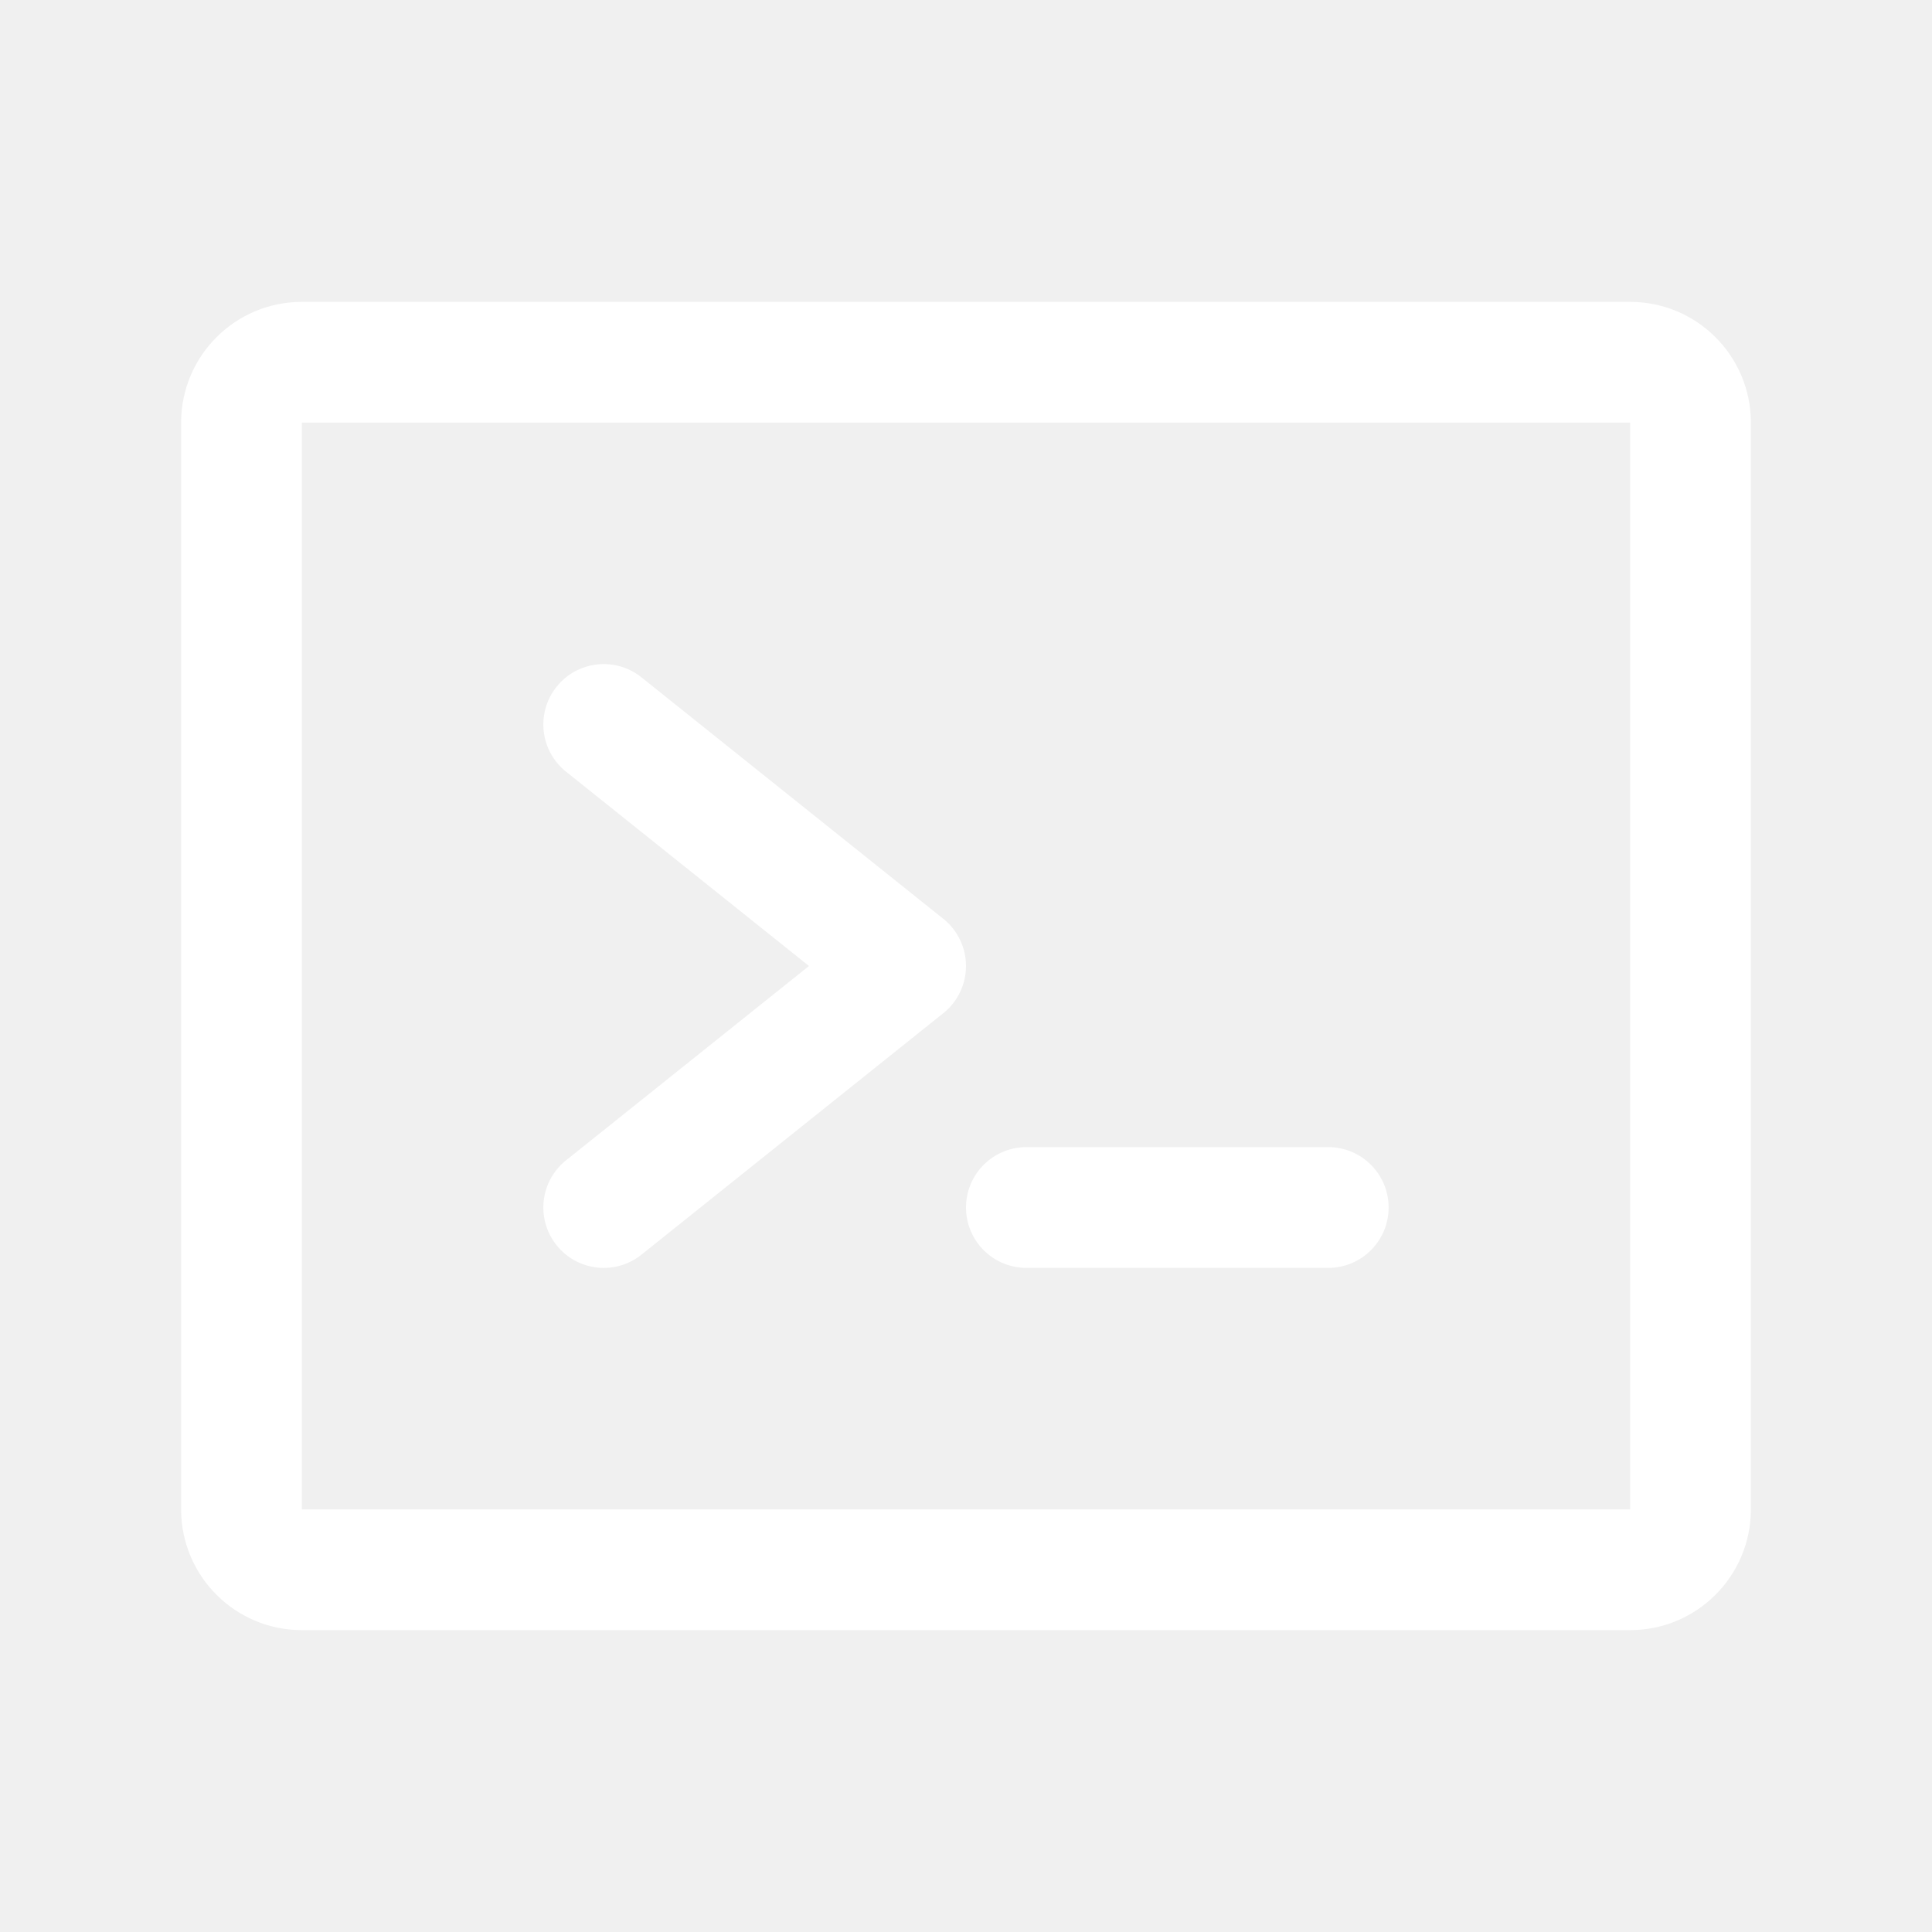
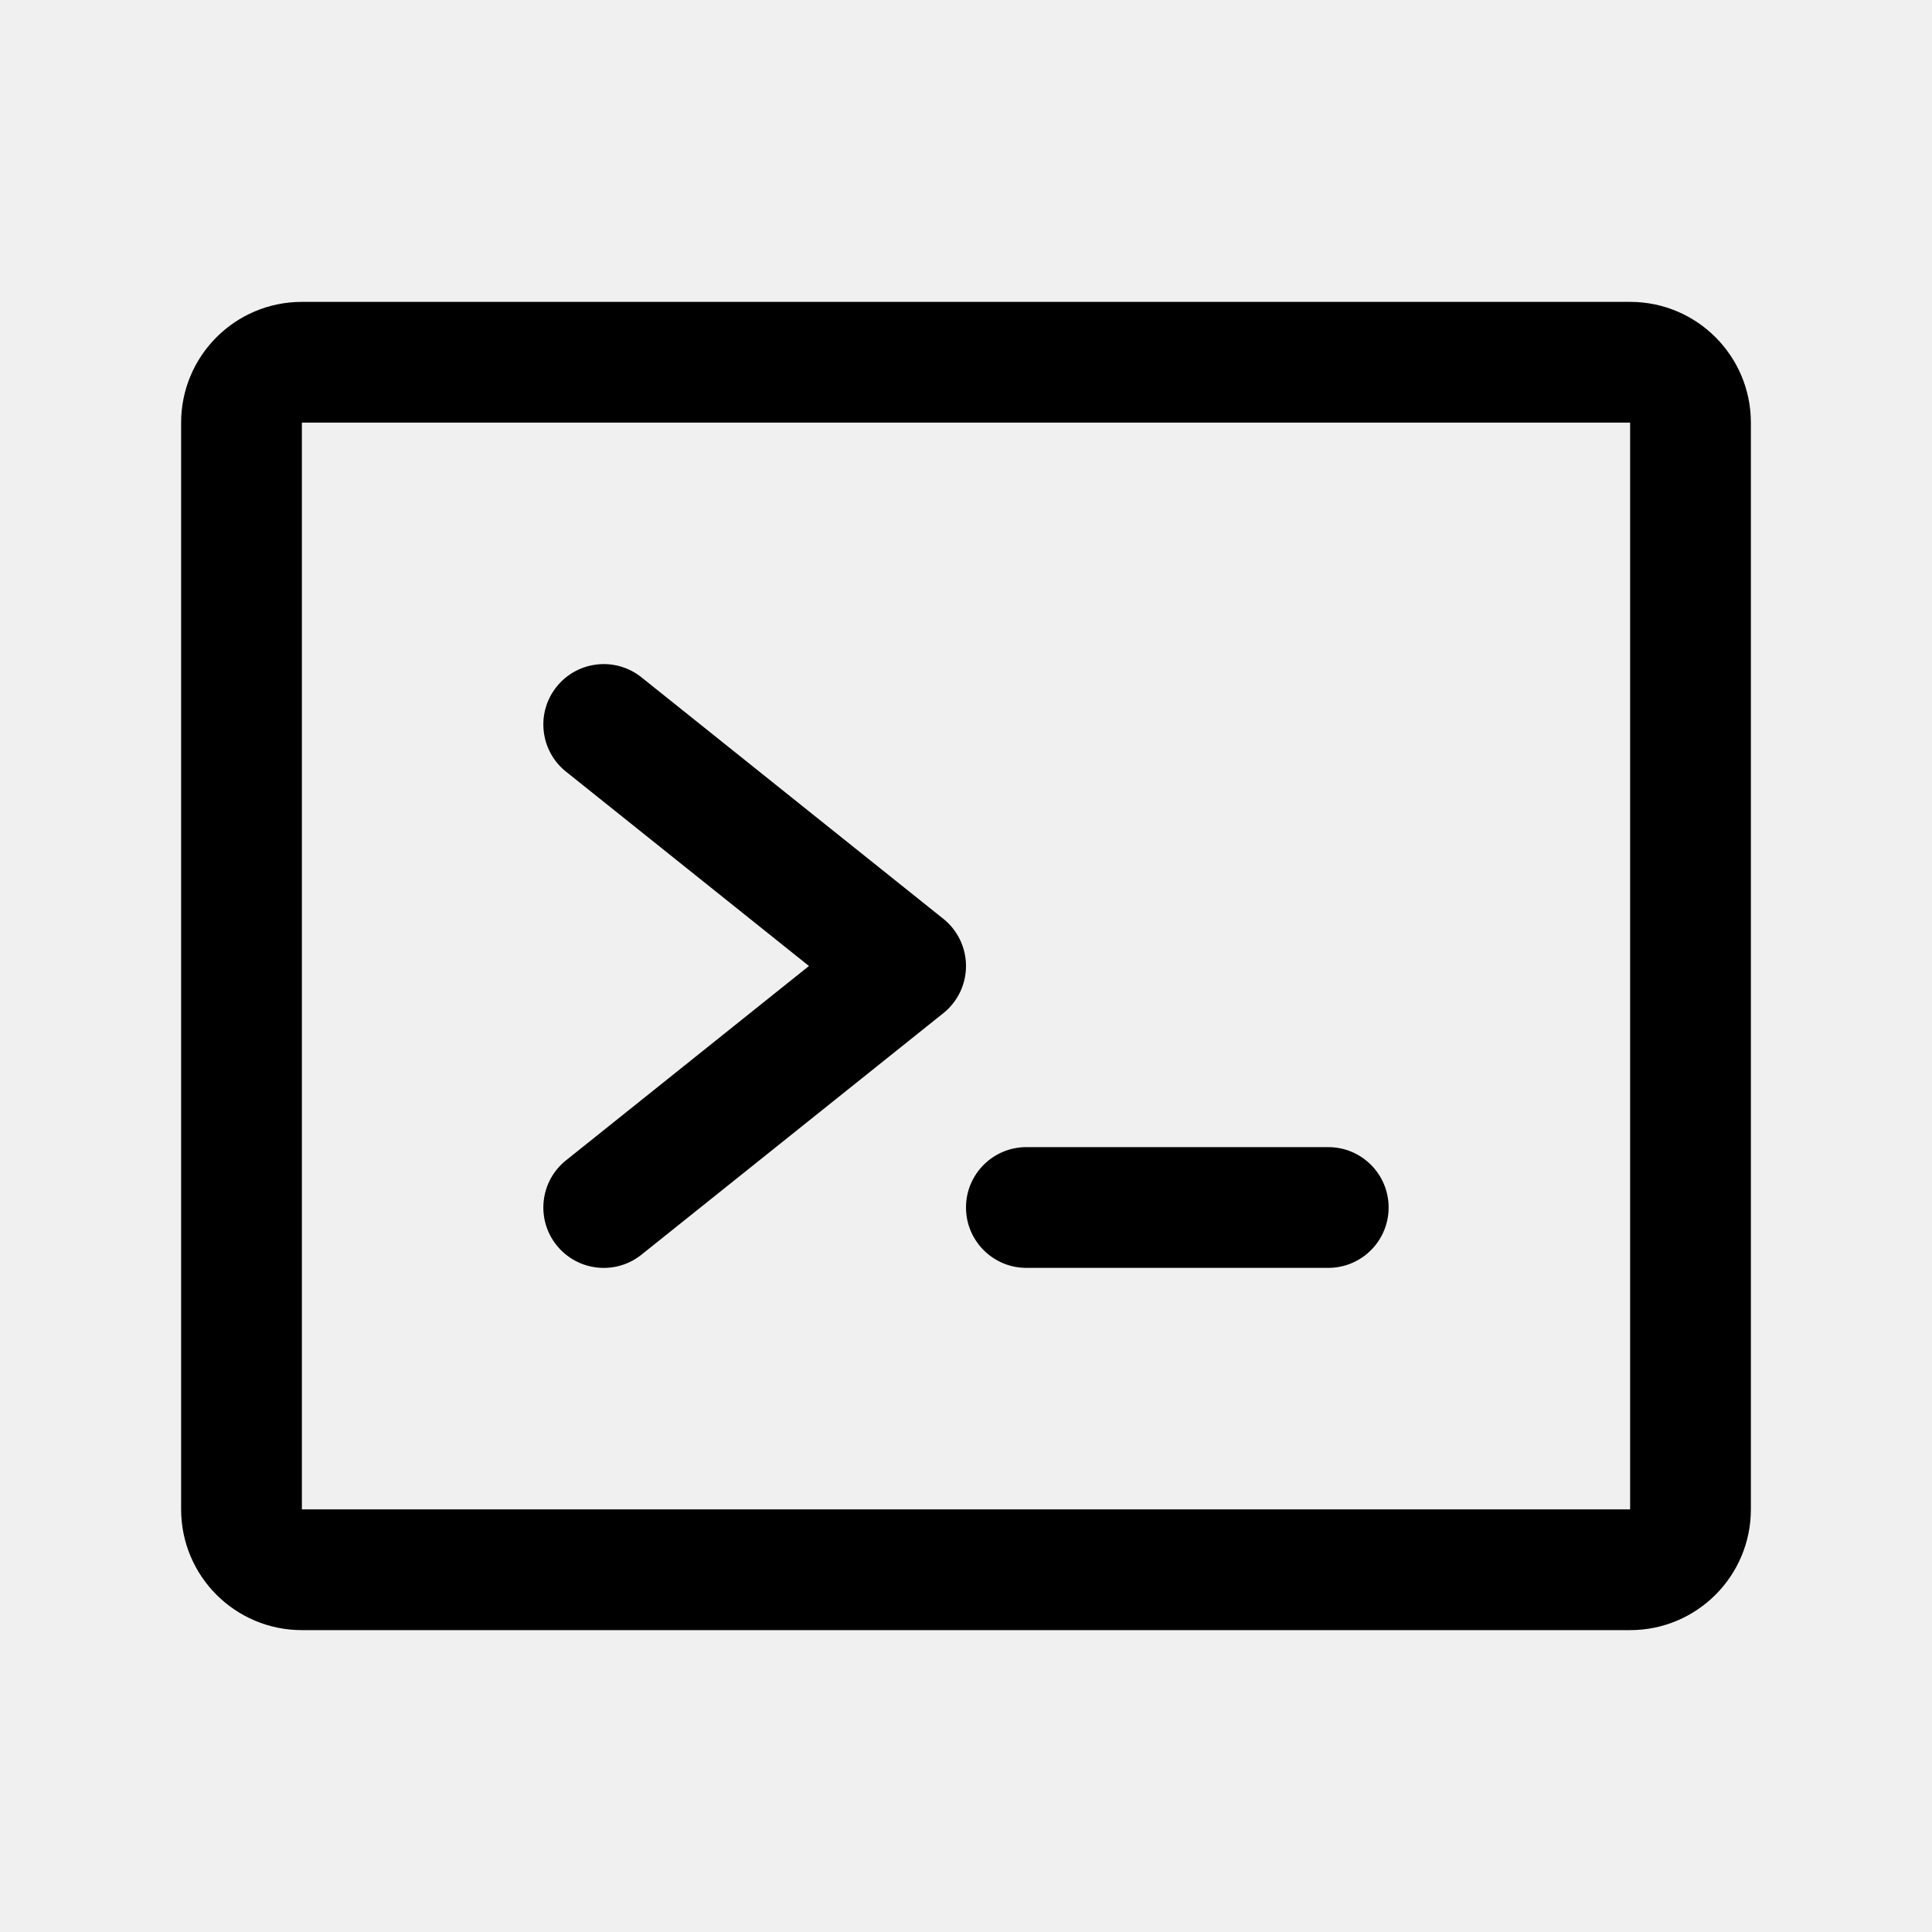
- <svg xmlns="http://www.w3.org/2000/svg" data-v-18ca20c2="" viewBox="0 0 256 256" width="1em" height="1em" fill="white">
+ <svg xmlns="http://www.w3.org/2000/svg" data-v-18ca20c2="" viewBox="0 0 256 256" width="1em" height="1em" fill="black">
  <g>
    <path d="M128,128a8,8,0,0,1-3,6.25l-40,32a8,8,0,1,1-10-12.5L107.19,128,75,102.25a8,8,0,1,1,10-12.5l40,32A8,8,0,0,1,128,128Zm48,24H136a8,8,0,0,0,0,16h40a8,8,0,0,0,0-16Zm56-96V200a16,16,0,0,1-16,16H40a16,16,0,0,1-16-16V56A16,16,0,0,1,40,40H216A16,16,0,0,1,232,56ZM216,200V56H40V200H216Z" />
  </g>
</svg>
